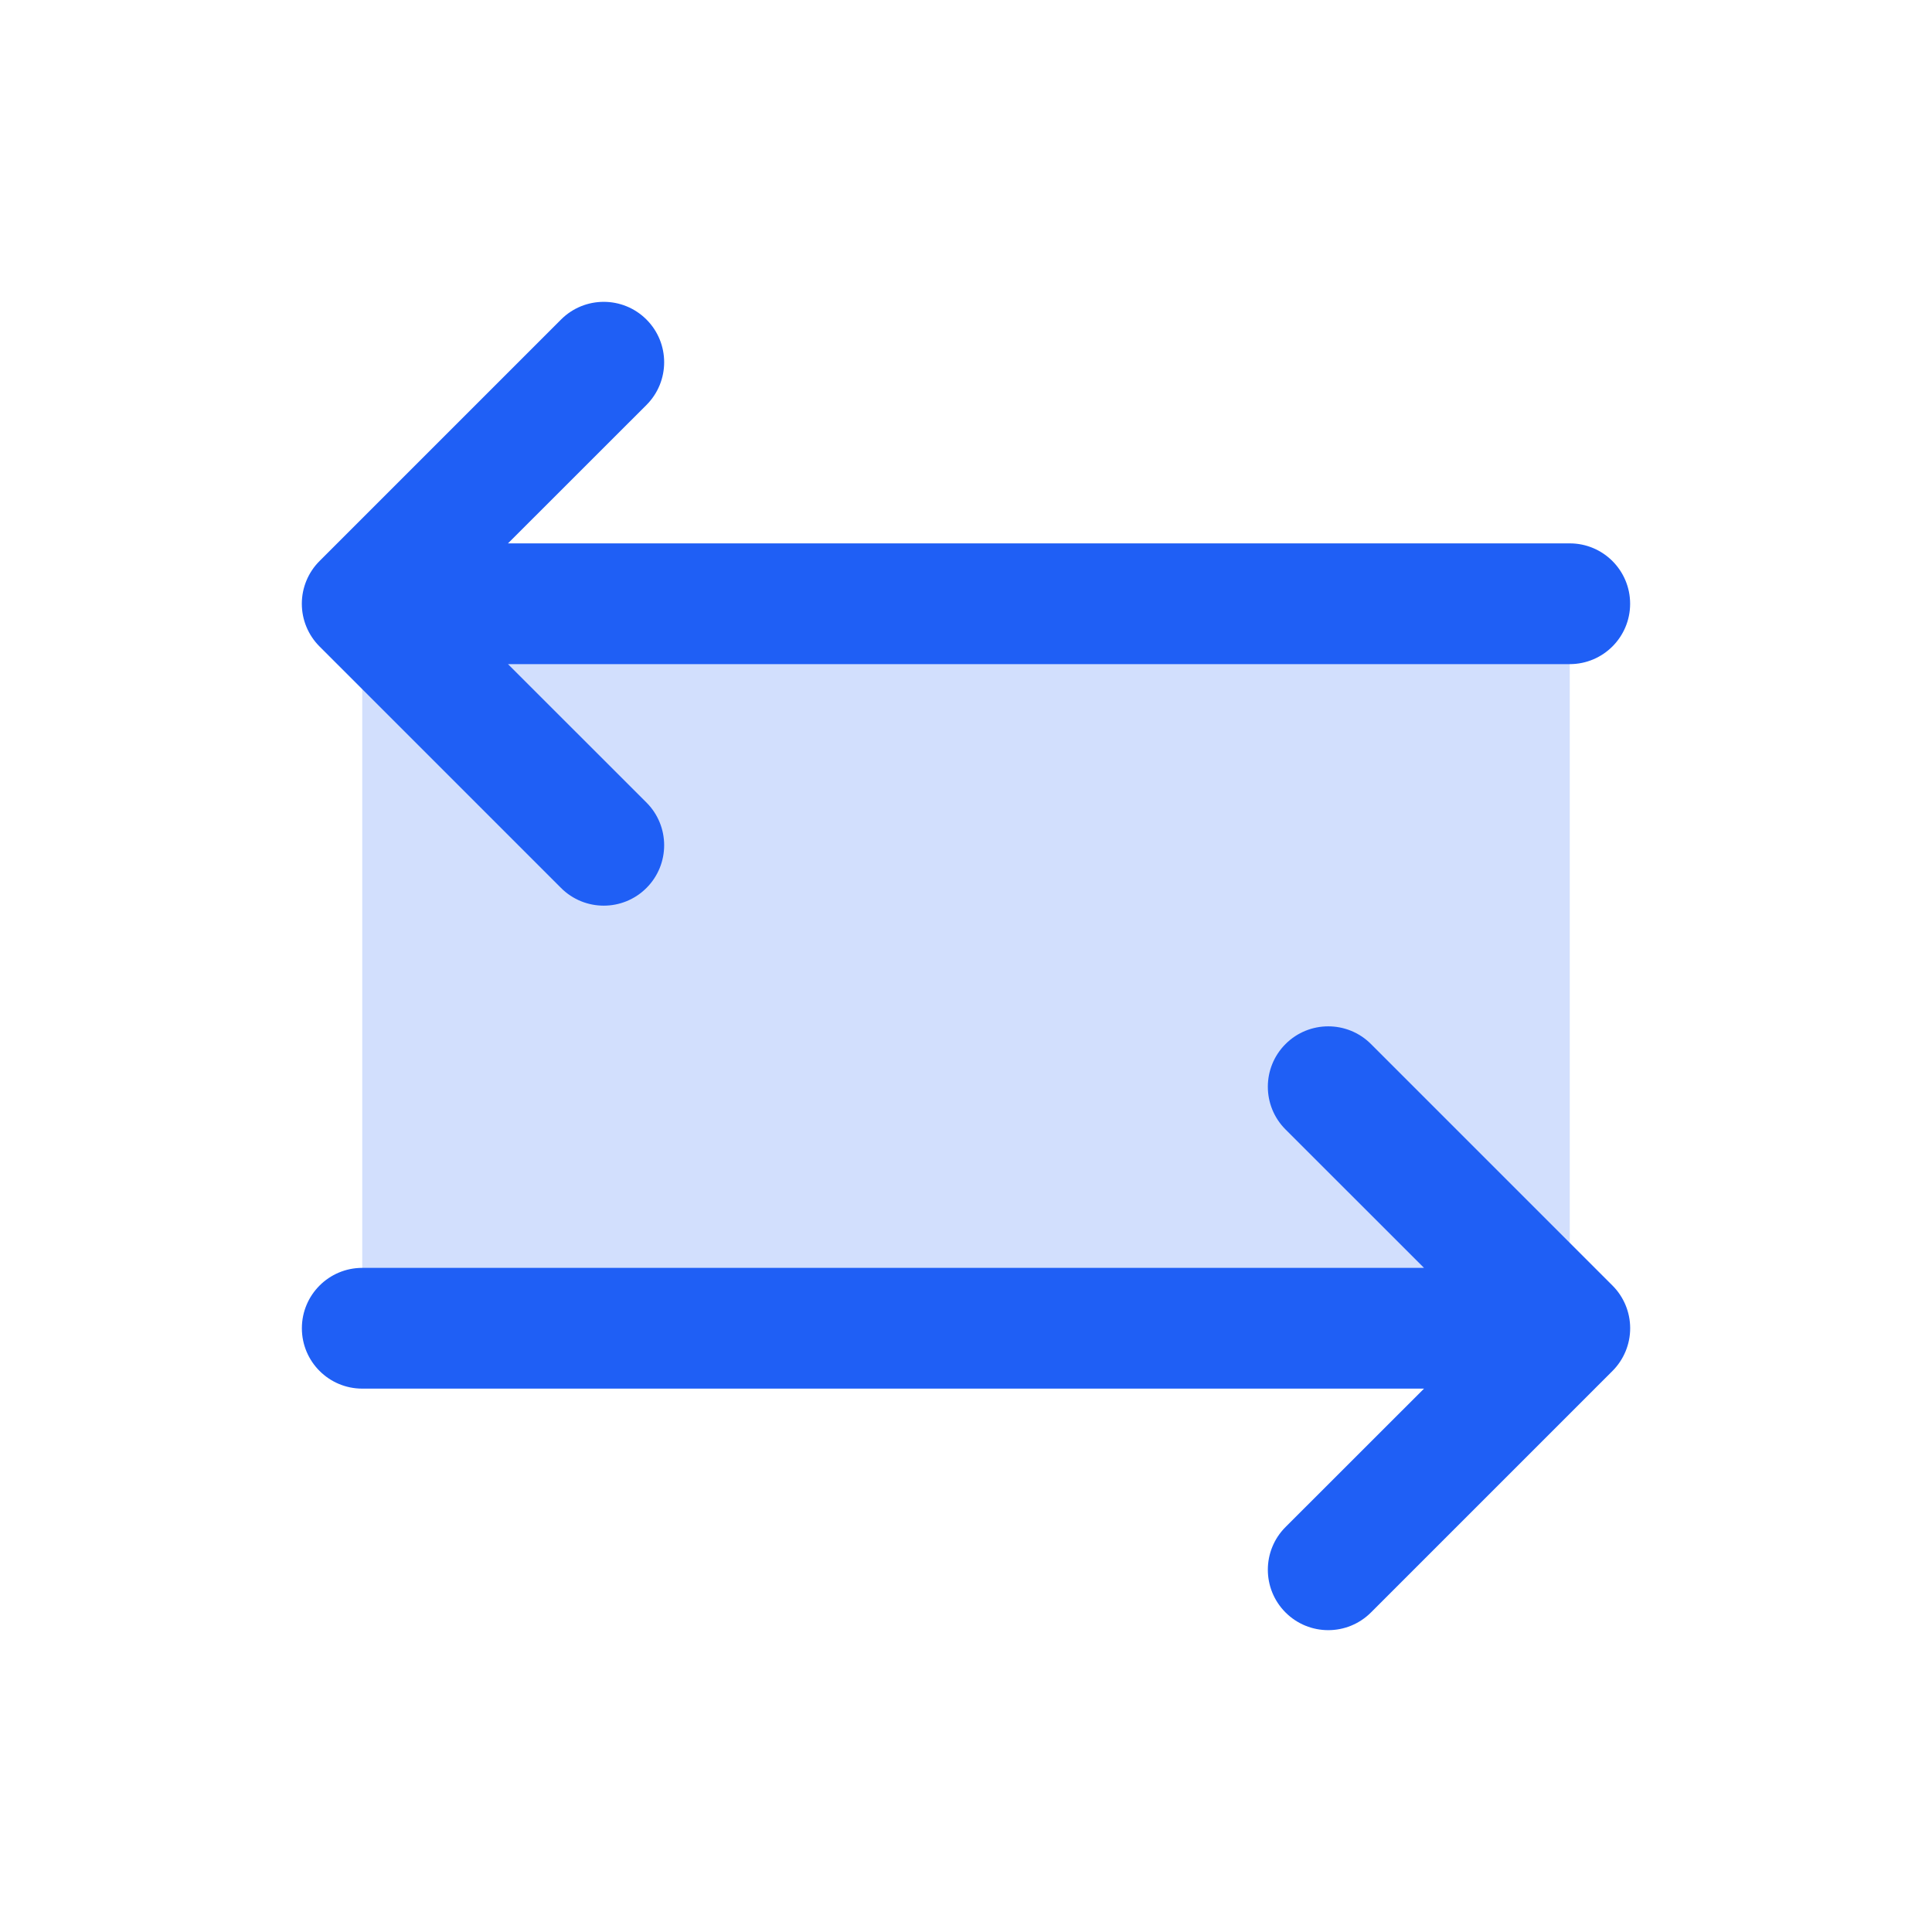
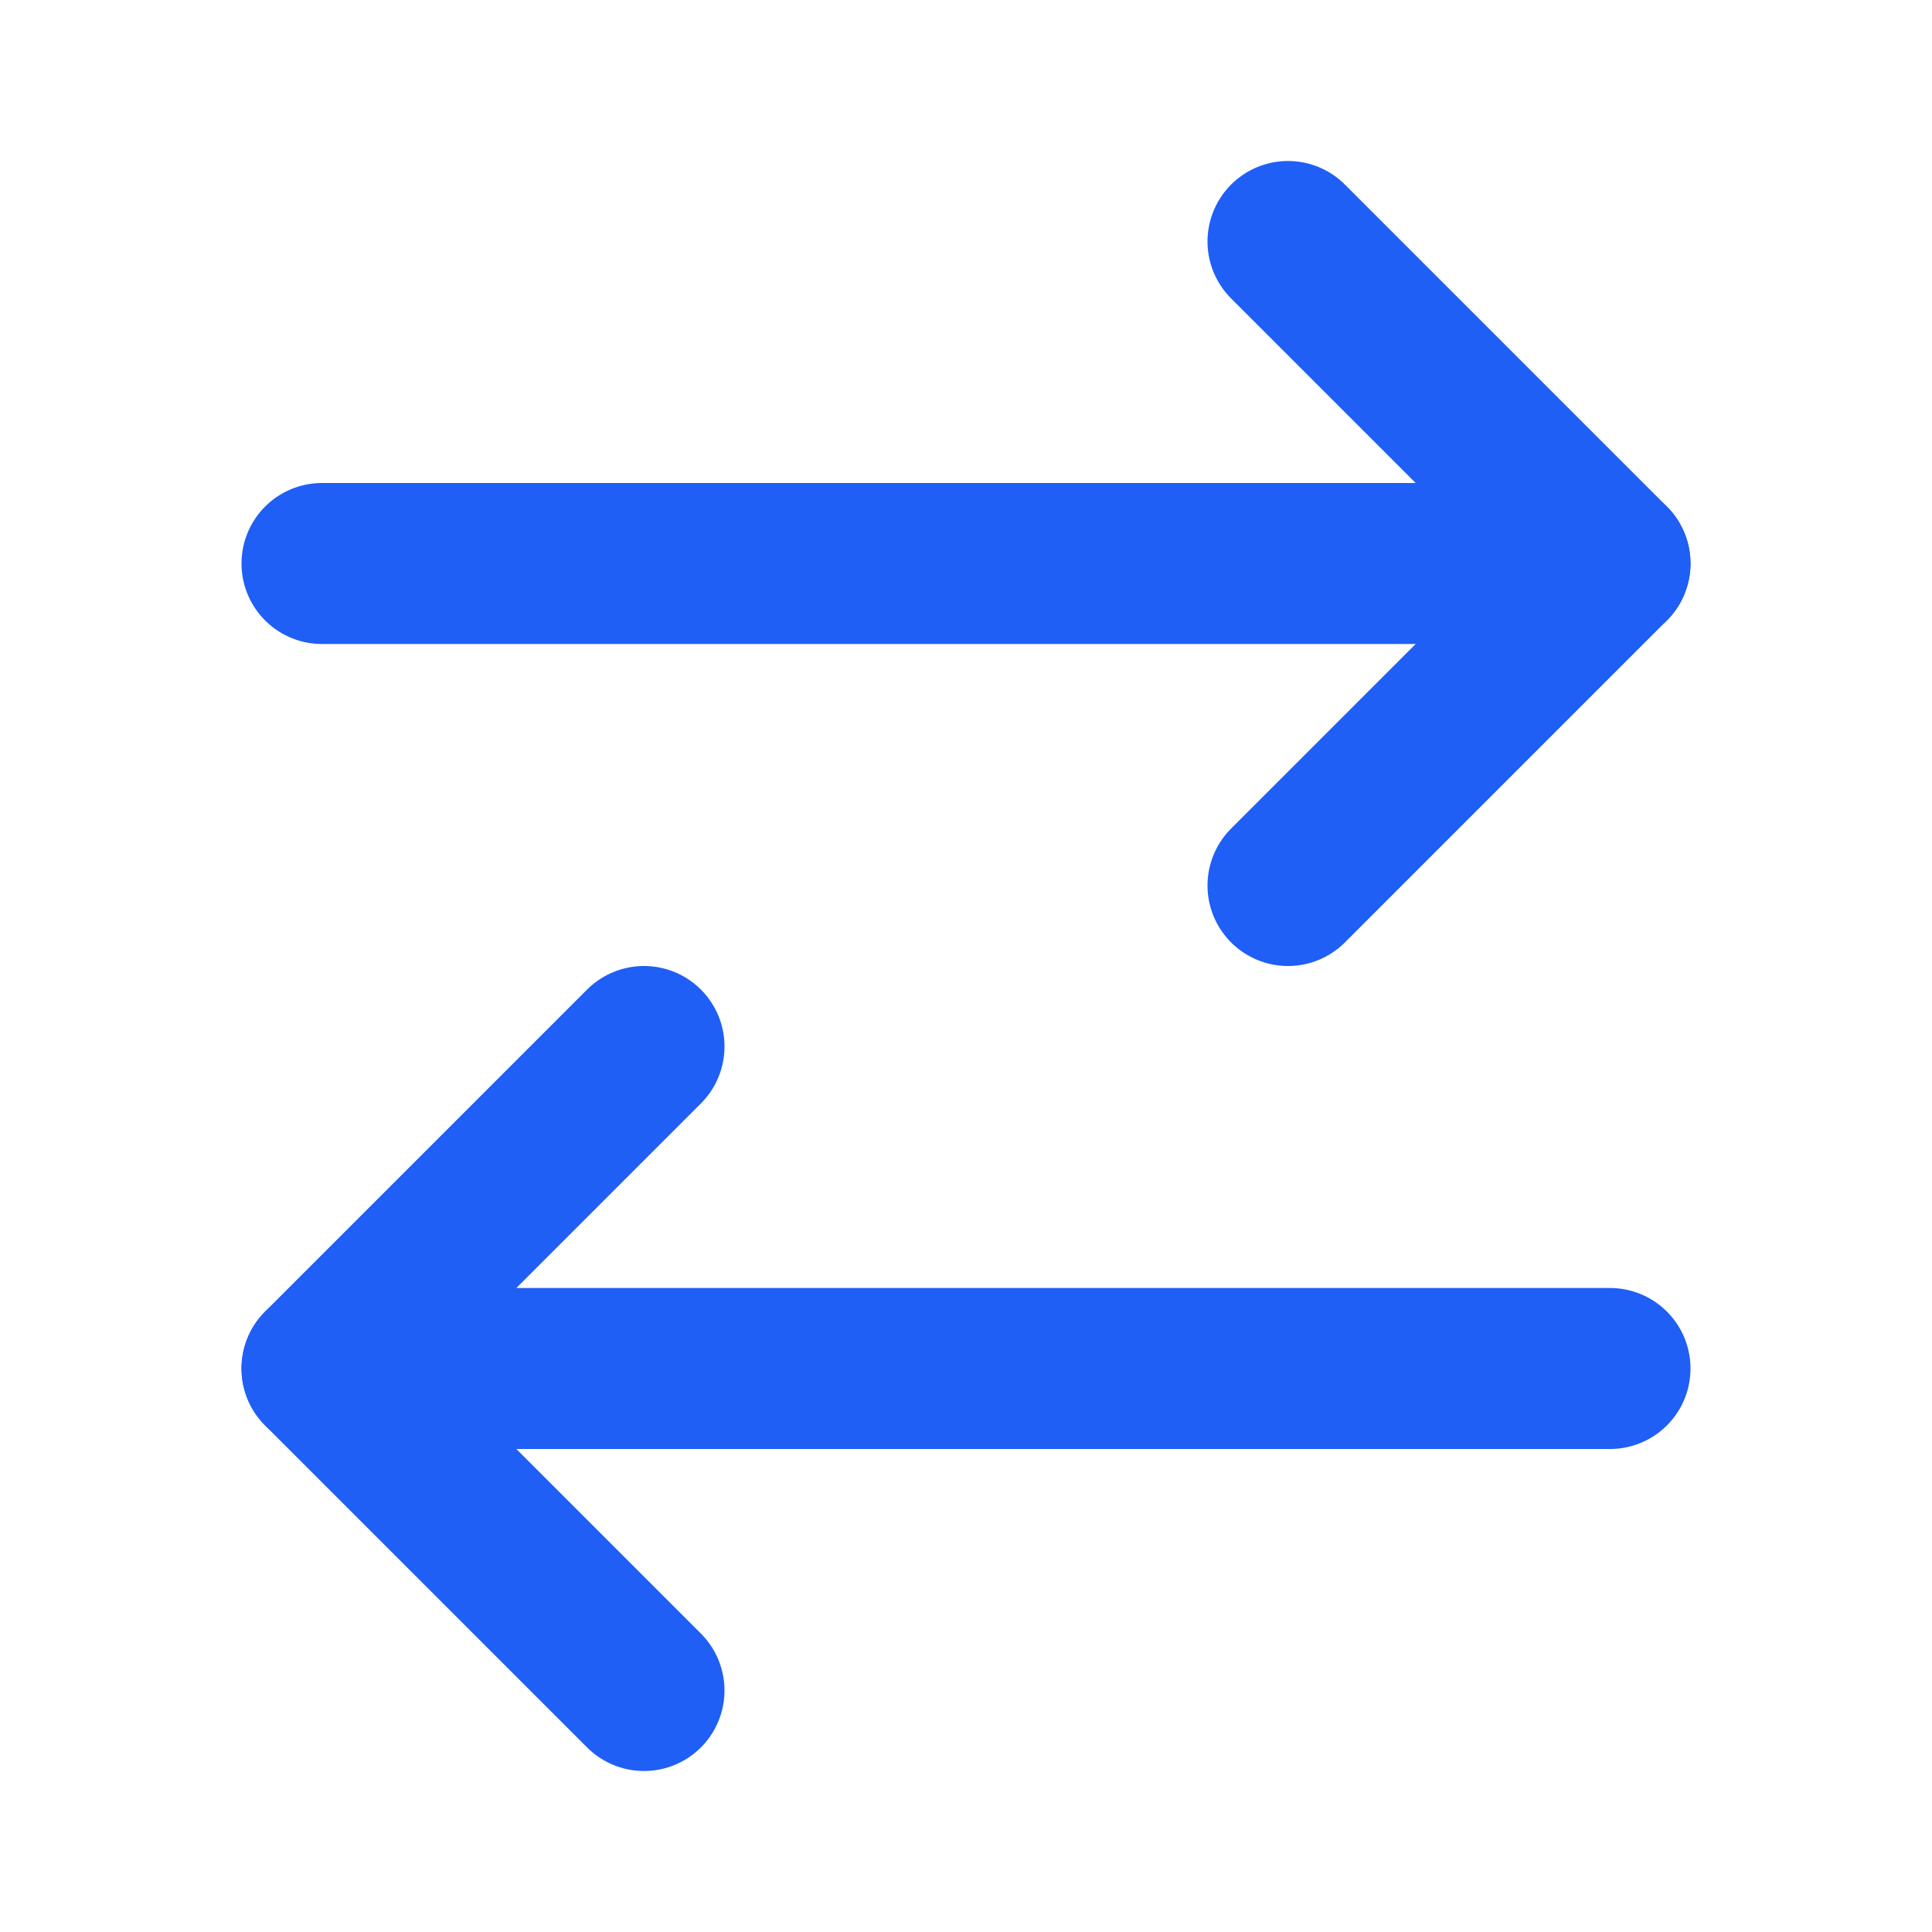
- <svg xmlns="http://www.w3.org/2000/svg" viewBox="0 0 256 256" fill="#1f5ff5" width="48" height="48">
-   <path d="M208,80v96H48V80Z" opacity="0.2" />
-   <path d="M213.66,181.66l-32,32a8,8,0,0,1-11.32-11.32L188.69,184H48a8,8,0,0,1,0-16H188.69l-18.35-18.34a8,8,0,0,1,11.32-11.32l32,32A8,8,0,0,1,213.66,181.66Zm-139.32-64a8,8,0,0,0,11.32-11.32L67.31,88H208a8,8,0,0,0,0-16H67.31L85.66,53.66A8,8,0,0,0,74.34,42.34l-32,32a8,8,0,0,0,0,11.32Z" />
+ <svg xmlns="http://www.w3.org/2000/svg" width="48" height="48" viewBox="0 0 24 24" fill="none" stroke="#1f5ff5" stroke-width="2" stroke-linecap="round" stroke-linejoin="round">
+   <path d="m16 3 4 4-4 4" />
+   <path d="M20 7H4" />
+   <path d="m8 21-4-4 4-4" />
+   <path d="M4 17h16" />
</svg>
